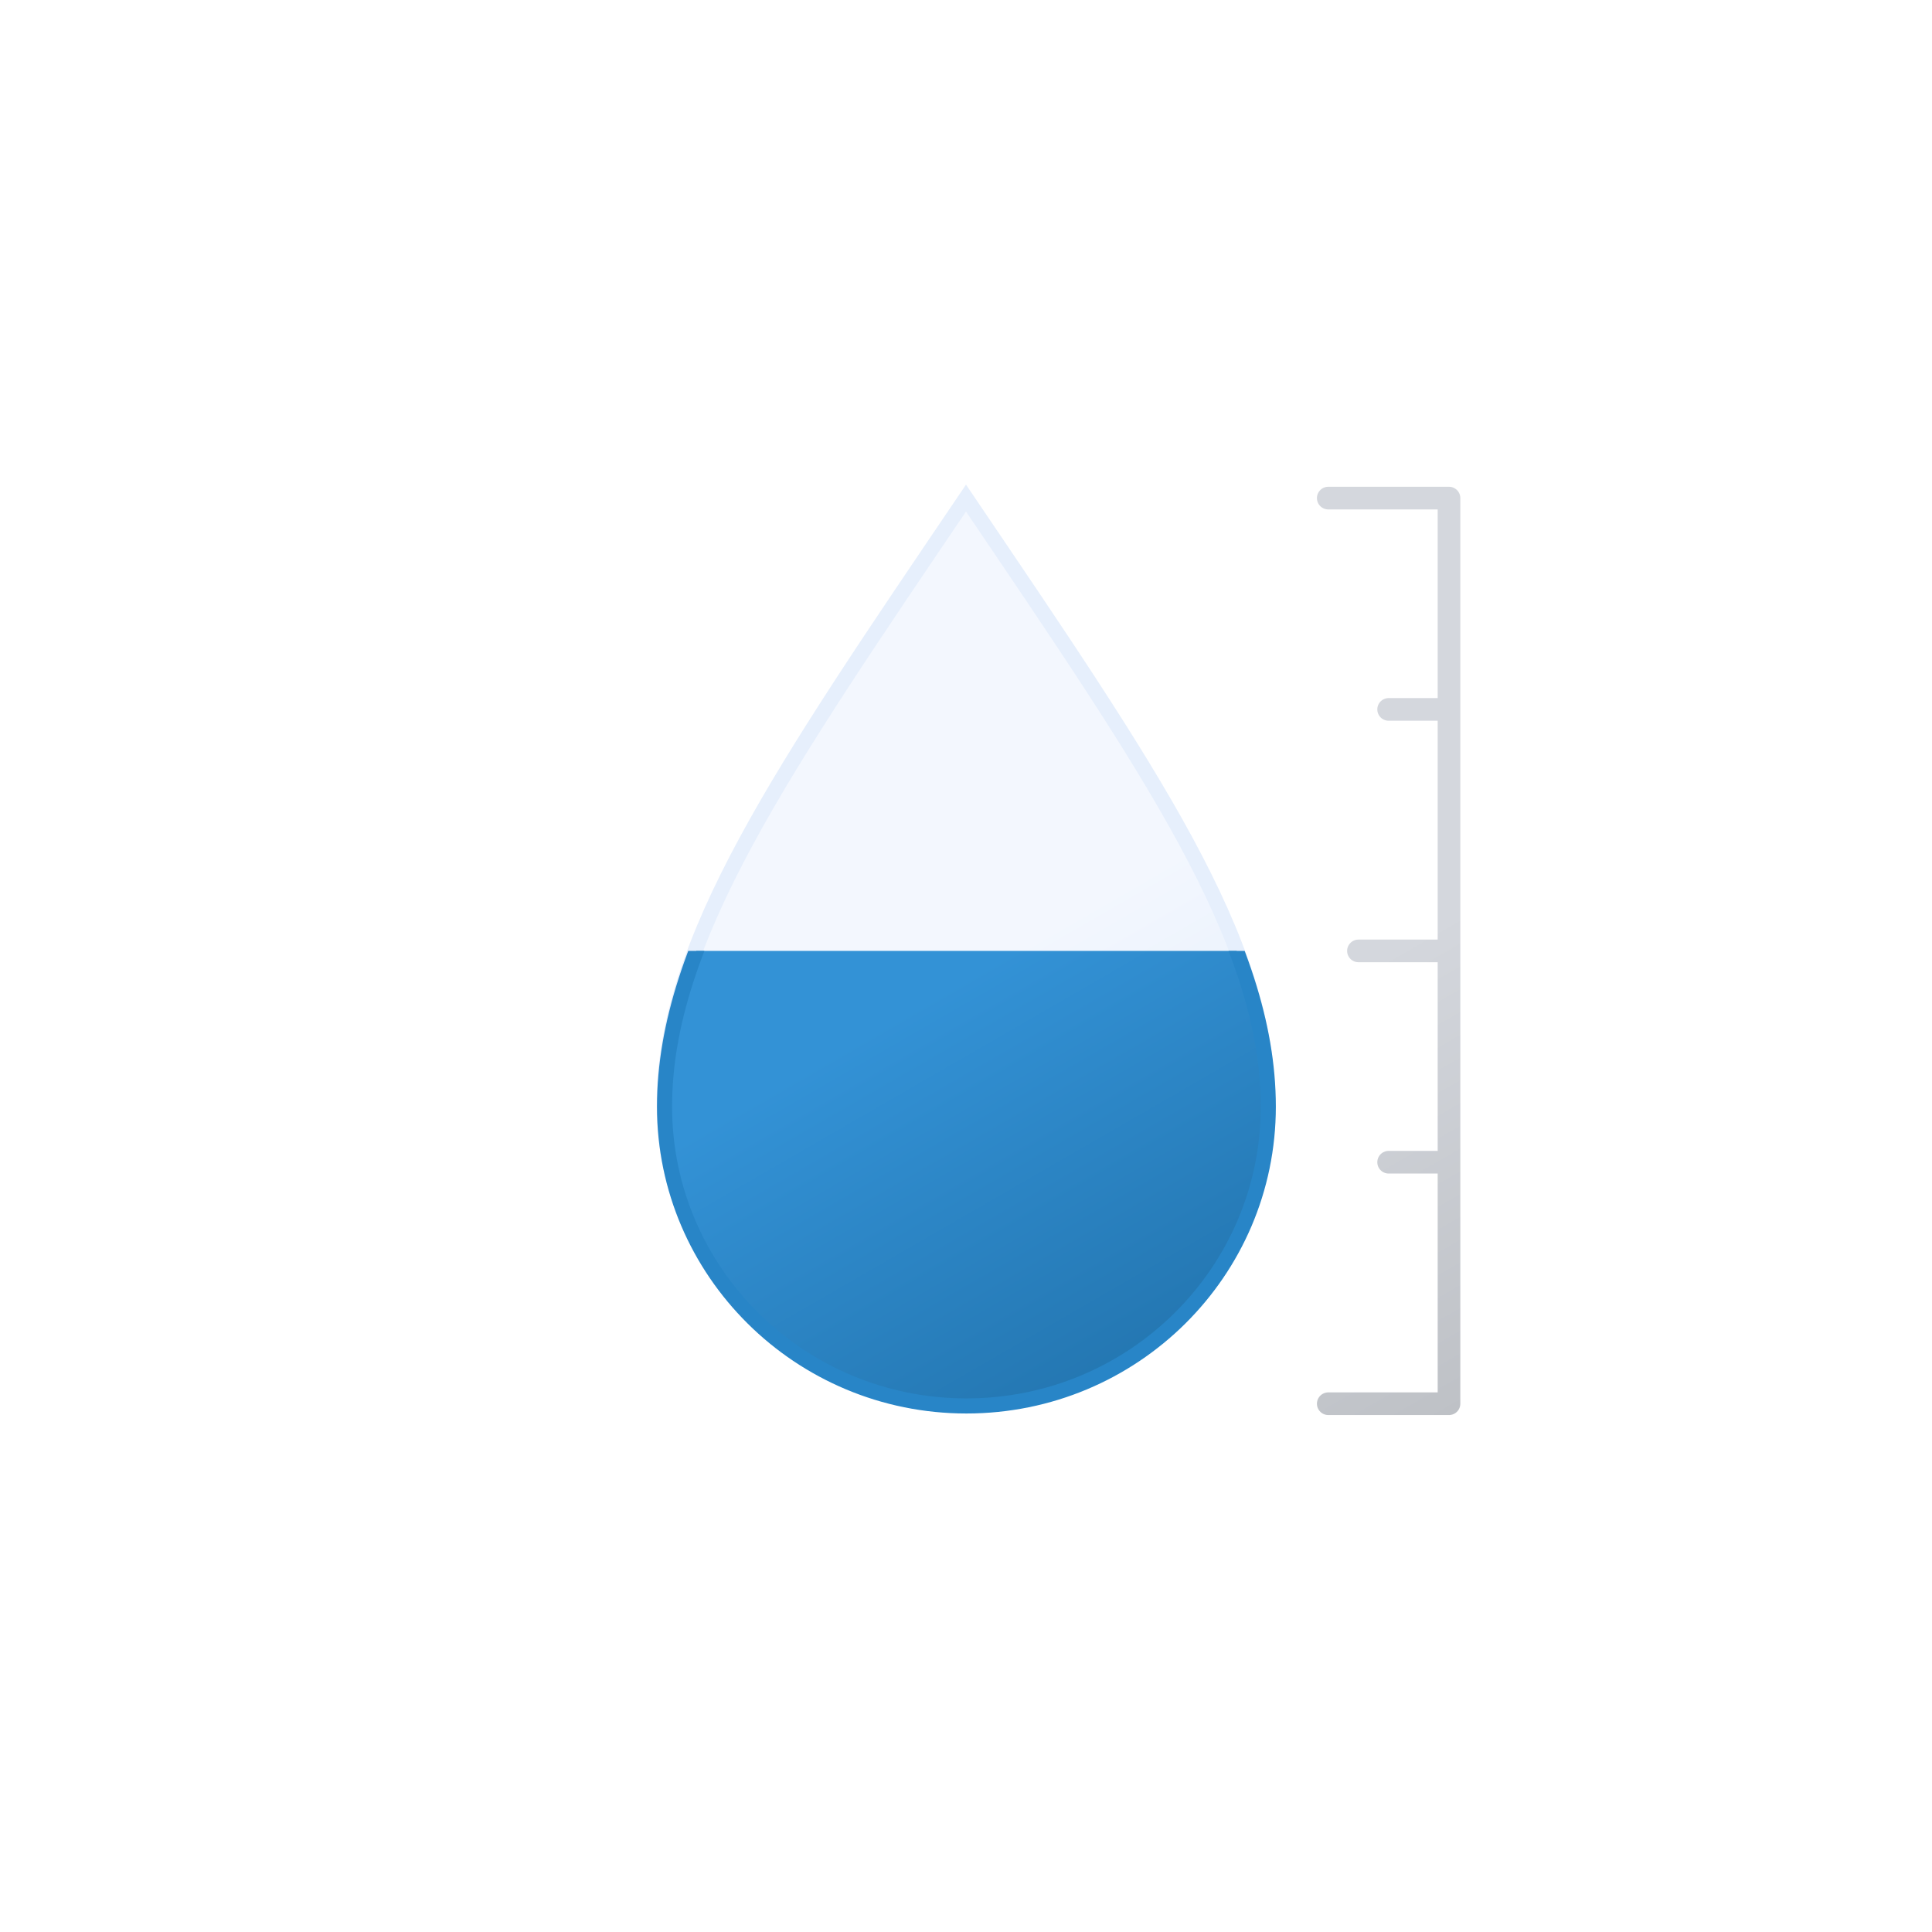
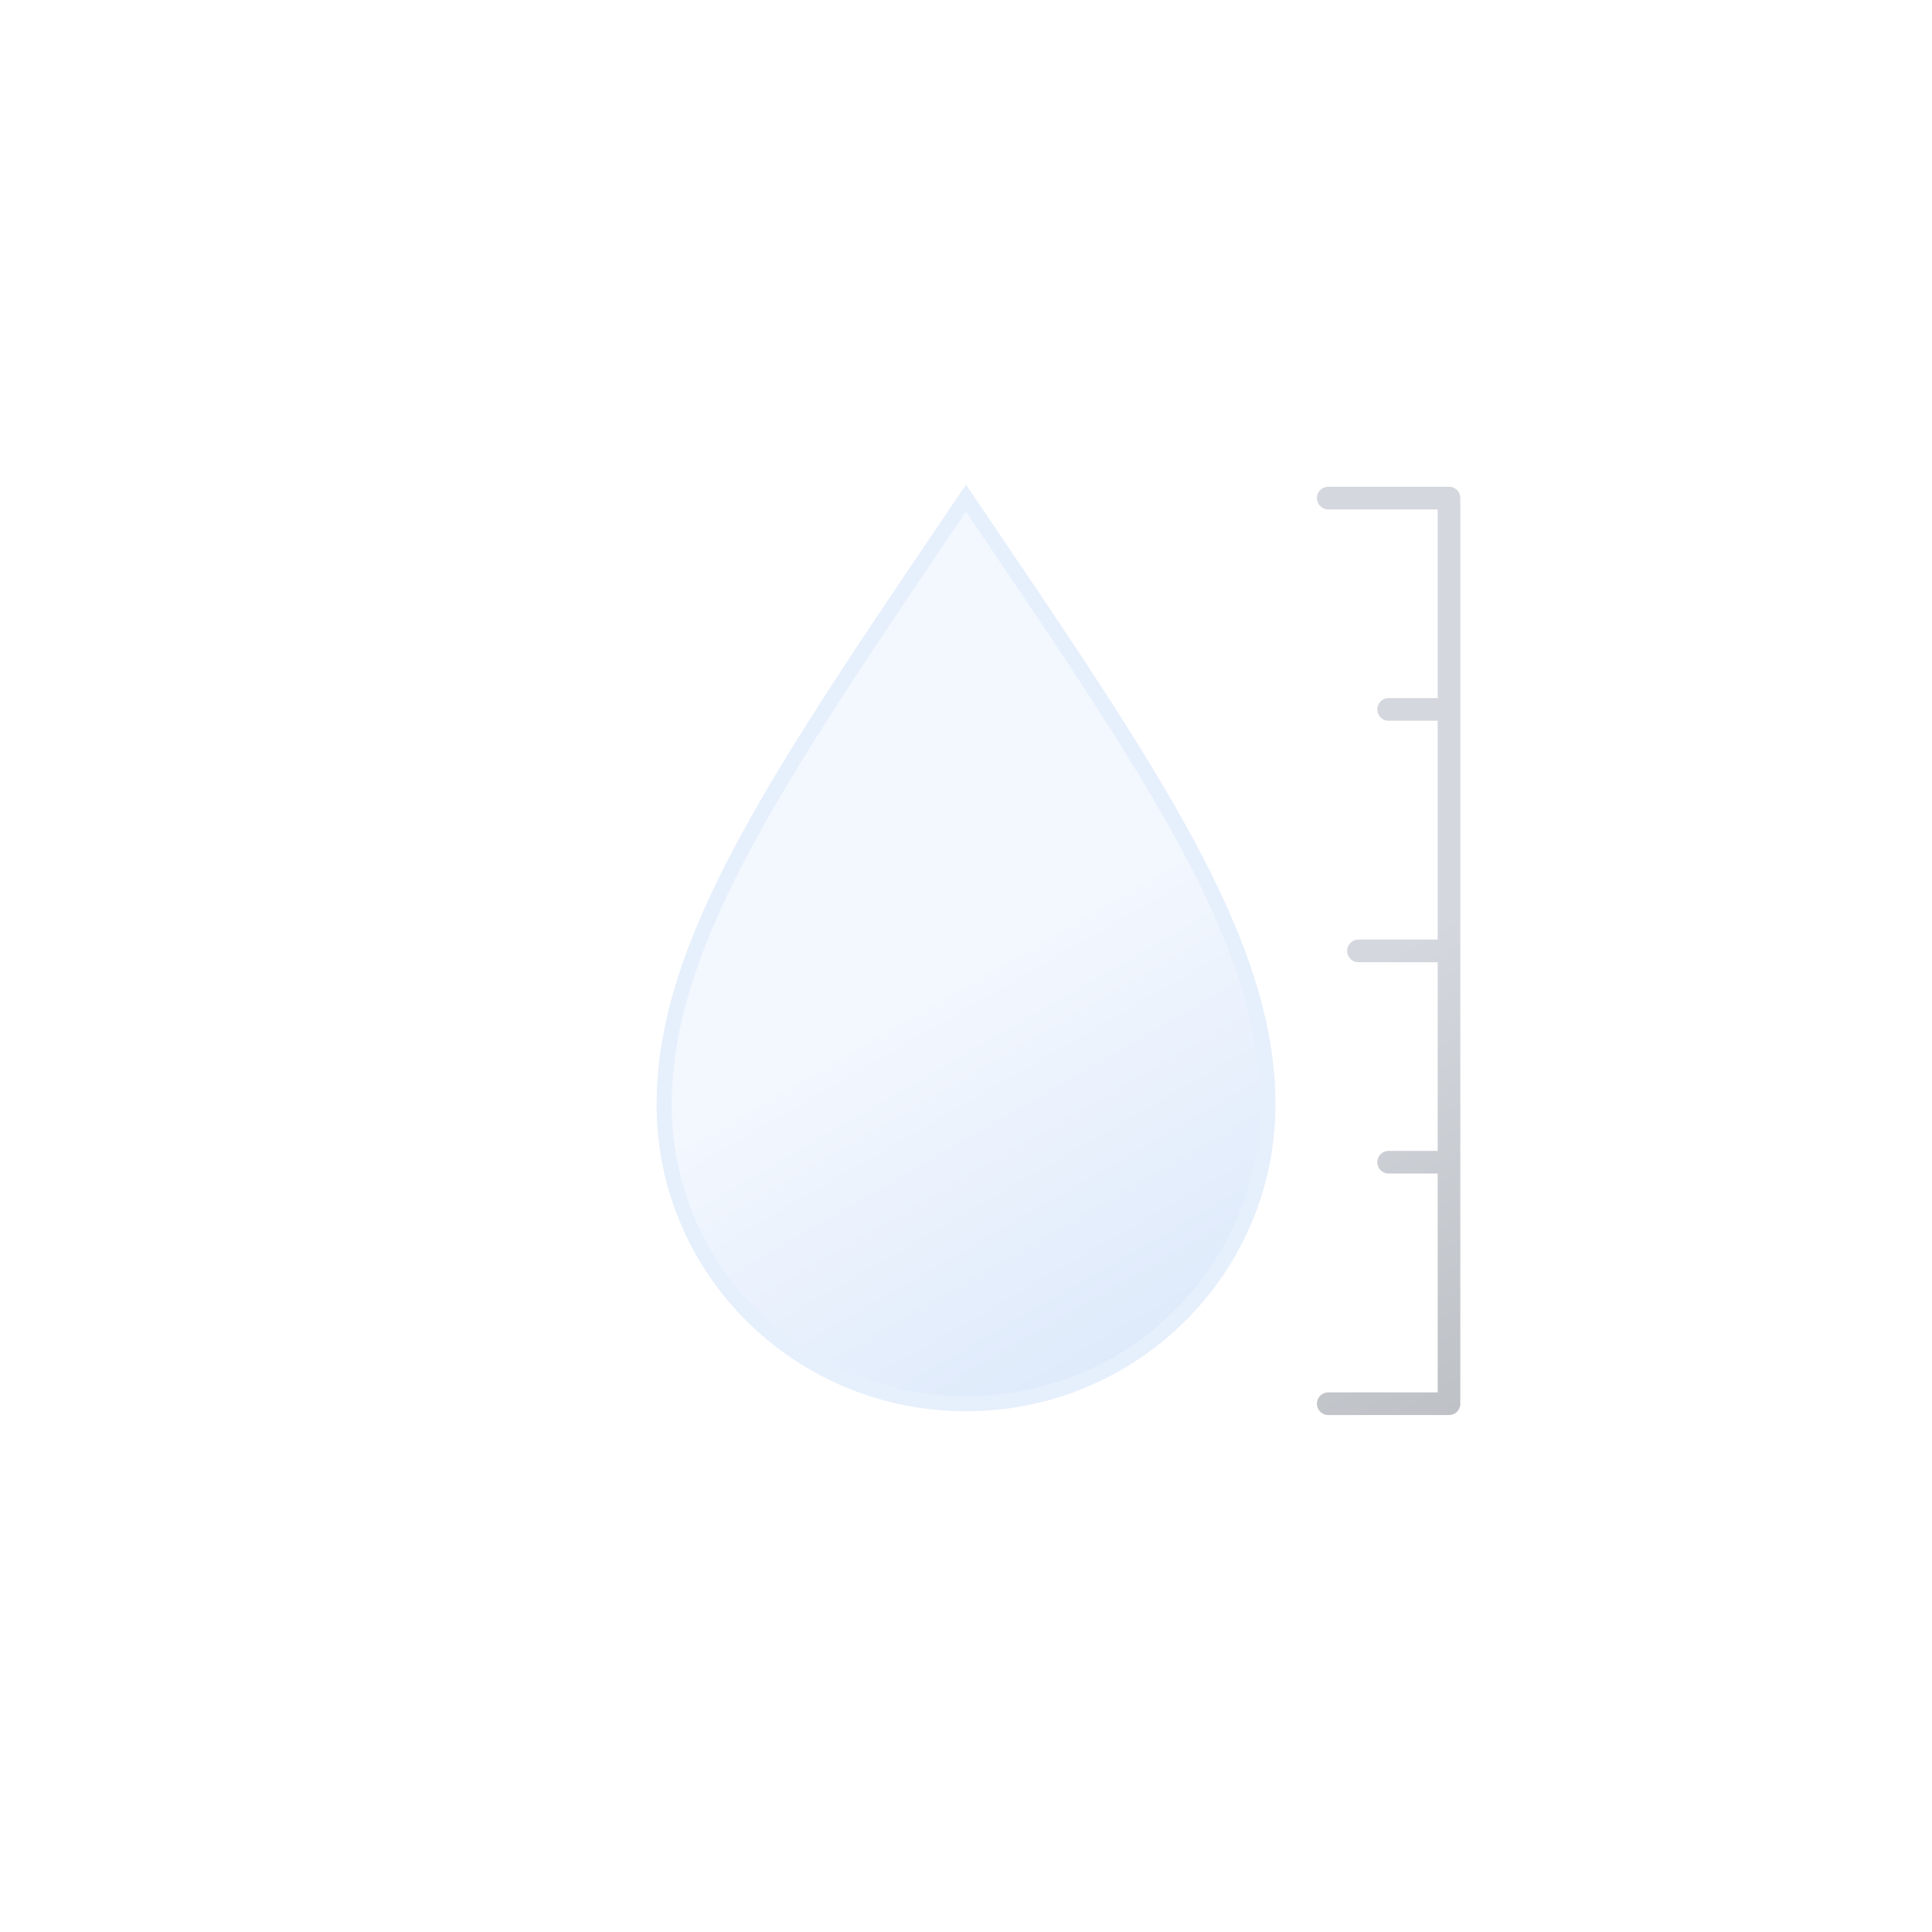
<svg xmlns="http://www.w3.org/2000/svg" xmlns:xlink="http://www.w3.org/1999/xlink" viewBox="0 0 512 512">
  <defs>
    <linearGradient id="a" x1="14.8" x2="124.2" y1="42.3" y2="231.7" gradientUnits="userSpaceOnUse">
      <stop offset="0" stop-color="#3392d6" />
      <stop offset=".5" stop-color="#3392d6" />
      <stop offset="1" stop-color="#2477b2" />
    </linearGradient>
    <linearGradient id="b" x1="188.8" x2="298.2" y1="170.8" y2="360.1" gradientUnits="userSpaceOnUse">
      <stop offset="0" stop-color="#f3f7fe" />
      <stop offset=".5" stop-color="#f3f7fe" />
      <stop offset="1" stop-color="#deeafb" />
    </linearGradient>
    <linearGradient id="c" x1="310.5" x2="425.5" y1="152.5" y2="351.5" gradientUnits="userSpaceOnUse">
      <stop offset="0" stop-color="#d4d7dd" />
      <stop offset=".5" stop-color="#d4d7dd" />
      <stop offset="1" stop-color="#bec1c6" />
    </linearGradient>
    <clipPath id="d">
-       <path fill="none" d="M168 252h176v128H168Z">
+       <path fill="none">
        <animate attributeName="d" calcMode="spline" dur="3s" keySplines=".42, 0, .58, 1; .42, 0, .58, 1" repeatCount="indefinite" values="M168,252H344V380H168Z; M168,220H376V380H168Z; M168,252H344V380H168Z" />
      </path>
    </clipPath>
    <symbol id="e" viewBox="0 0 164 245.6">
      <path fill="url(#a)" stroke="#2885c7" stroke-miterlimit="10" stroke-width="4" d="M82 3.6c-48.7 72-80 117-80 160.7s35.8 79.3 80 79.3 80-35.5 80-79.3S130.7 75.5 82 3.6Z" />
    </symbol>
  </defs>
  <path fill="url(#b)" stroke="#e6effc" stroke-miterlimit="10" stroke-width="4" d="M256 132c-48.7 72-80 117-80 160.8s35.8 79.2 80 79.2 80-35.5 80-79.3S304.7 204 256 132Z" />
  <path fill="none" stroke="url(#c)" stroke-linecap="round" stroke-linejoin="round" stroke-width="6" d="M352 132h32v240h-32m8-120h24m-16 56h16m-16-120h16" />
  <g clip-path="url(#d)">
    <use xlink:href="#e" width="164" height="245.6" transform="translate(174.11 128.99)" />
  </g>
</svg>
